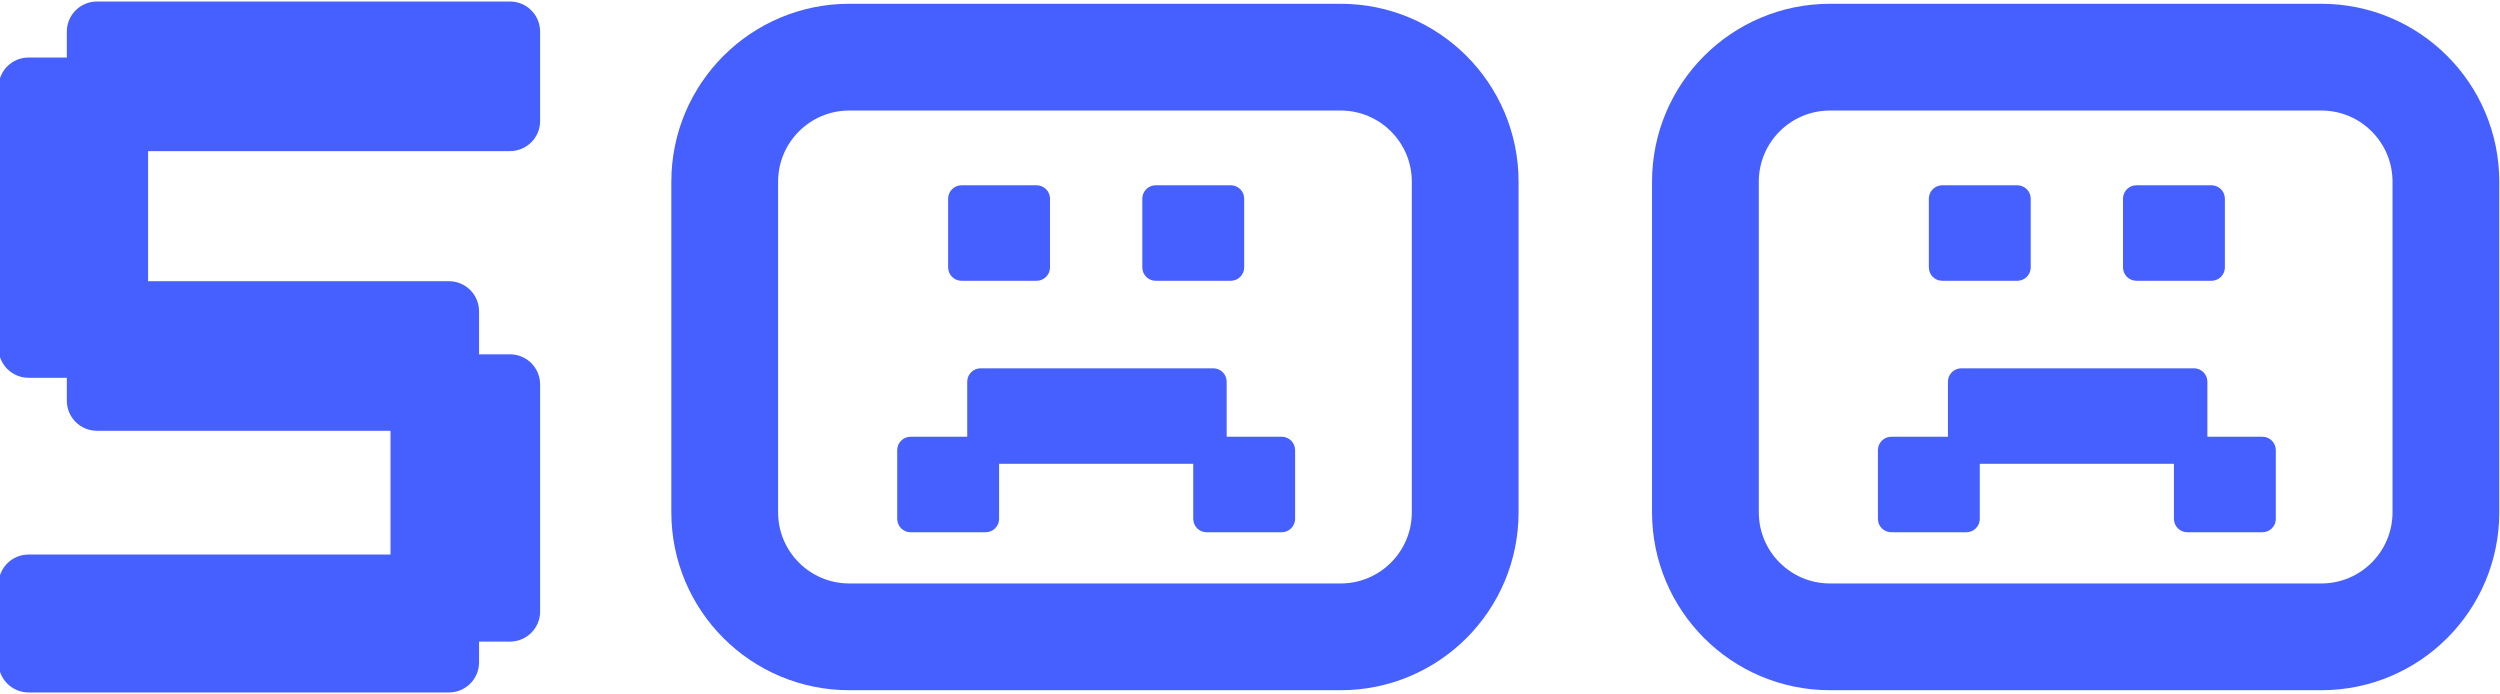
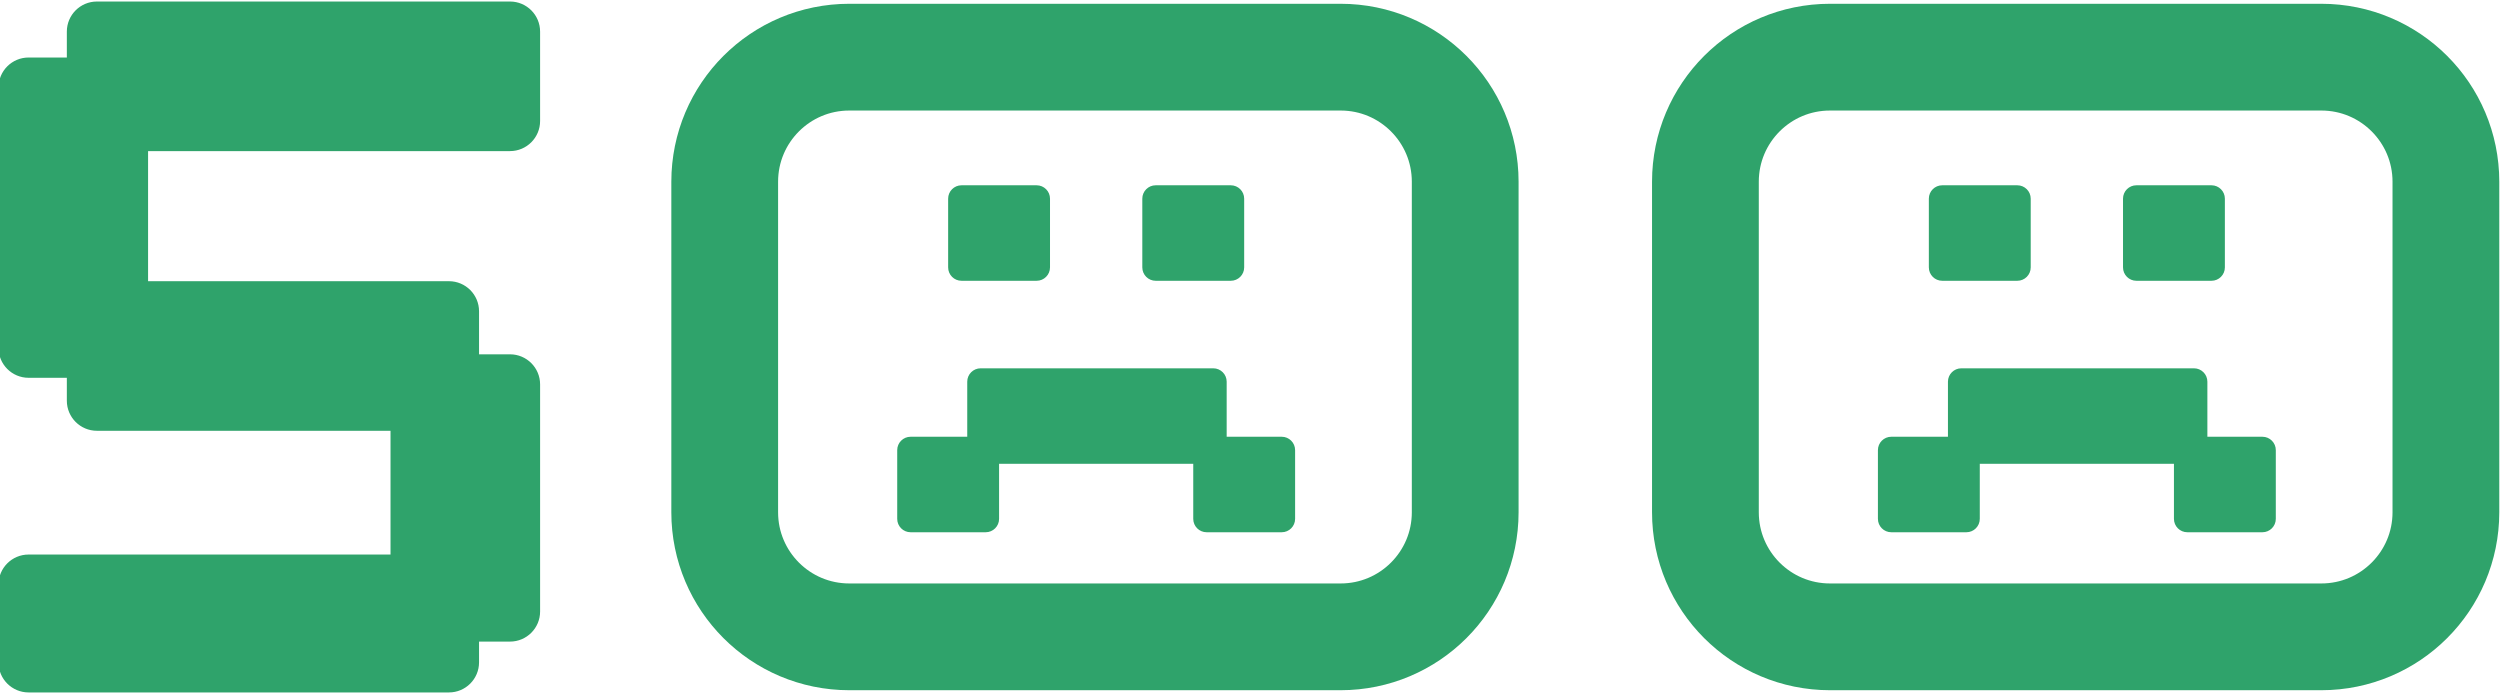
<svg xmlns="http://www.w3.org/2000/svg" width="562" height="156" viewBox="0 0 562 156" fill="none">
-   <rect x="0.161" y="13.429" width="32.626" height="71" rx="6.263" fill="#465FFF" />
-   <rect x="0.161" y="13.429" width="32.626" height="71" rx="6.263" stroke="#465FFF" />
-   <rect x="88.289" y="80.15" width="32.626" height="63.58" rx="6.263" fill="#465FFF" />
-   <rect x="88.289" y="80.15" width="32.626" height="63.58" rx="6.263" stroke="#465FFF" />
-   <rect x="15.525" y="33.467" width="32.626" height="105.389" rx="6.263" transform="rotate(-90 15.5254 33.4673)" fill="#465FFF" />
-   <rect x="15.525" y="33.467" width="32.626" height="105.389" rx="6.263" transform="rotate(-90 15.5254 33.4673)" stroke="#465FFF" />
-   <rect x="0.161" y="155.16" width="30" height="107.028" rx="6.263" transform="rotate(-90 0.161133 155.16)" fill="#465FFF" />
-   <rect x="0.161" y="155.16" width="30" height="107.028" rx="6.263" transform="rotate(-90 0.161133 155.16)" stroke="#465FFF" />
-   <rect x="15.525" y="96.34" width="32.626" height="91.664" rx="6.263" transform="rotate(-90 15.5254 96.3398)" fill="#465FFF" />
-   <rect x="15.525" y="96.34" width="32.626" height="91.664" rx="6.263" transform="rotate(-90 15.5254 96.3398)" stroke="#465FFF" />
-   <rect x="162.915" y="12.85" width="166.462" height="130.311" rx="28" stroke="#465FFF" stroke-width="24" />
-   <rect x="213.52" y="42.029" width="22.145" height="20.714" rx="2.634" fill="#465FFF" stroke="#465FFF" stroke-width="0.753" />
-   <rect x="257.168" y="42.029" width="22.145" height="20.714" rx="2.634" fill="#465FFF" stroke="#465FFF" stroke-width="0.753" />
-   <rect x="268.618" y="98.558" width="22.145" height="20.714" rx="2.634" fill="#465FFF" stroke="#465FFF" stroke-width="0.753" />
-   <rect x="202.071" y="98.558" width="22.145" height="20.714" rx="2.634" fill="#465FFF" stroke="#465FFF" stroke-width="0.753" />
-   <rect x="217.813" y="83.173" width="57.566" height="20.714" rx="2.634" fill="#465FFF" stroke="#465FFF" stroke-width="0.753" />
-   <rect x="383.377" y="12.85" width="166.462" height="130.311" rx="28" stroke="#465FFF" stroke-width="24" />
-   <rect x="433.982" y="42.029" width="22.145" height="20.714" rx="2.634" fill="#465FFF" stroke="#465FFF" stroke-width="0.753" />
-   <rect x="477.63" y="42.029" width="22.145" height="20.714" rx="2.634" fill="#465FFF" stroke="#465FFF" stroke-width="0.753" />
-   <rect x="489.079" y="98.558" width="22.145" height="20.714" rx="2.634" fill="#465FFF" stroke="#465FFF" stroke-width="0.753" />
-   <rect x="422.533" y="98.558" width="22.145" height="20.714" rx="2.634" fill="#465FFF" stroke="#465FFF" stroke-width="0.753" />
-   <rect x="438.275" y="83.173" width="57.566" height="20.714" rx="2.634" fill="#465FFF" stroke="#465FFF" stroke-width="0.753" />
+   <rect x="0.161" y="13.429" width="32.626" height="71" rx="6.263" fill="#2fa36b" />
+   <rect x="0.161" y="13.429" width="32.626" height="71" rx="6.263" stroke="#2fa36b" />
+   <rect x="88.289" y="80.15" width="32.626" height="63.58" rx="6.263" fill="#2fa36b" />
+   <rect x="88.289" y="80.15" width="32.626" height="63.58" rx="6.263" stroke="#2fa36b" />
+   <rect x="15.525" y="33.467" width="32.626" height="105.389" rx="6.263" transform="rotate(-90 15.5254 33.4673)" fill="#2fa36b" />
+   <rect x="15.525" y="33.467" width="32.626" height="105.389" rx="6.263" transform="rotate(-90 15.5254 33.4673)" stroke="#2fa36b" />
+   <rect x="0.161" y="155.16" width="30" height="107.028" rx="6.263" transform="rotate(-90 0.161133 155.16)" fill="#2fa36b" />
+   <rect x="0.161" y="155.16" width="30" height="107.028" rx="6.263" transform="rotate(-90 0.161133 155.16)" stroke="#2fa36b" />
+   <rect x="15.525" y="96.34" width="32.626" height="91.664" rx="6.263" transform="rotate(-90 15.5254 96.3398)" fill="#2fa36b" />
+   <rect x="15.525" y="96.34" width="32.626" height="91.664" rx="6.263" transform="rotate(-90 15.5254 96.3398)" stroke="#2fa36b" />
+   <rect x="162.915" y="12.85" width="166.462" height="130.311" rx="28" stroke="#2fa36b" stroke-width="24" />
+   <rect x="213.52" y="42.029" width="22.145" height="20.714" rx="2.634" fill="#2fa36b" stroke="#2fa36b" stroke-width="0.753" />
+   <rect x="257.168" y="42.029" width="22.145" height="20.714" rx="2.634" fill="#2fa36b" stroke="#2fa36b" stroke-width="0.753" />
+   <rect x="268.618" y="98.558" width="22.145" height="20.714" rx="2.634" fill="#2fa36b" stroke="#2fa36b" stroke-width="0.753" />
+   <rect x="202.071" y="98.558" width="22.145" height="20.714" rx="2.634" fill="#2fa36b" stroke="#2fa36b" stroke-width="0.753" />
+   <rect x="217.813" y="83.173" width="57.566" height="20.714" rx="2.634" fill="#2fa36b" stroke="#2fa36b" stroke-width="0.753" />
+   <rect x="383.377" y="12.85" width="166.462" height="130.311" rx="28" stroke="#2fa36b" stroke-width="24" />
+   <rect x="433.982" y="42.029" width="22.145" height="20.714" rx="2.634" fill="#2fa36b" stroke="#2fa36b" stroke-width="0.753" />
+   <rect x="477.63" y="42.029" width="22.145" height="20.714" rx="2.634" fill="#2fa36b" stroke="#2fa36b" stroke-width="0.753" />
+   <rect x="489.079" y="98.558" width="22.145" height="20.714" rx="2.634" fill="#2fa36b" stroke="#2fa36b" stroke-width="0.753" />
+   <rect x="422.533" y="98.558" width="22.145" height="20.714" rx="2.634" fill="#2fa36b" stroke="#2fa36b" stroke-width="0.753" />
+   <rect x="438.275" y="83.173" width="57.566" height="20.714" rx="2.634" fill="#2fa36b" stroke="#2fa36b" stroke-width="0.753" />
</svg>
